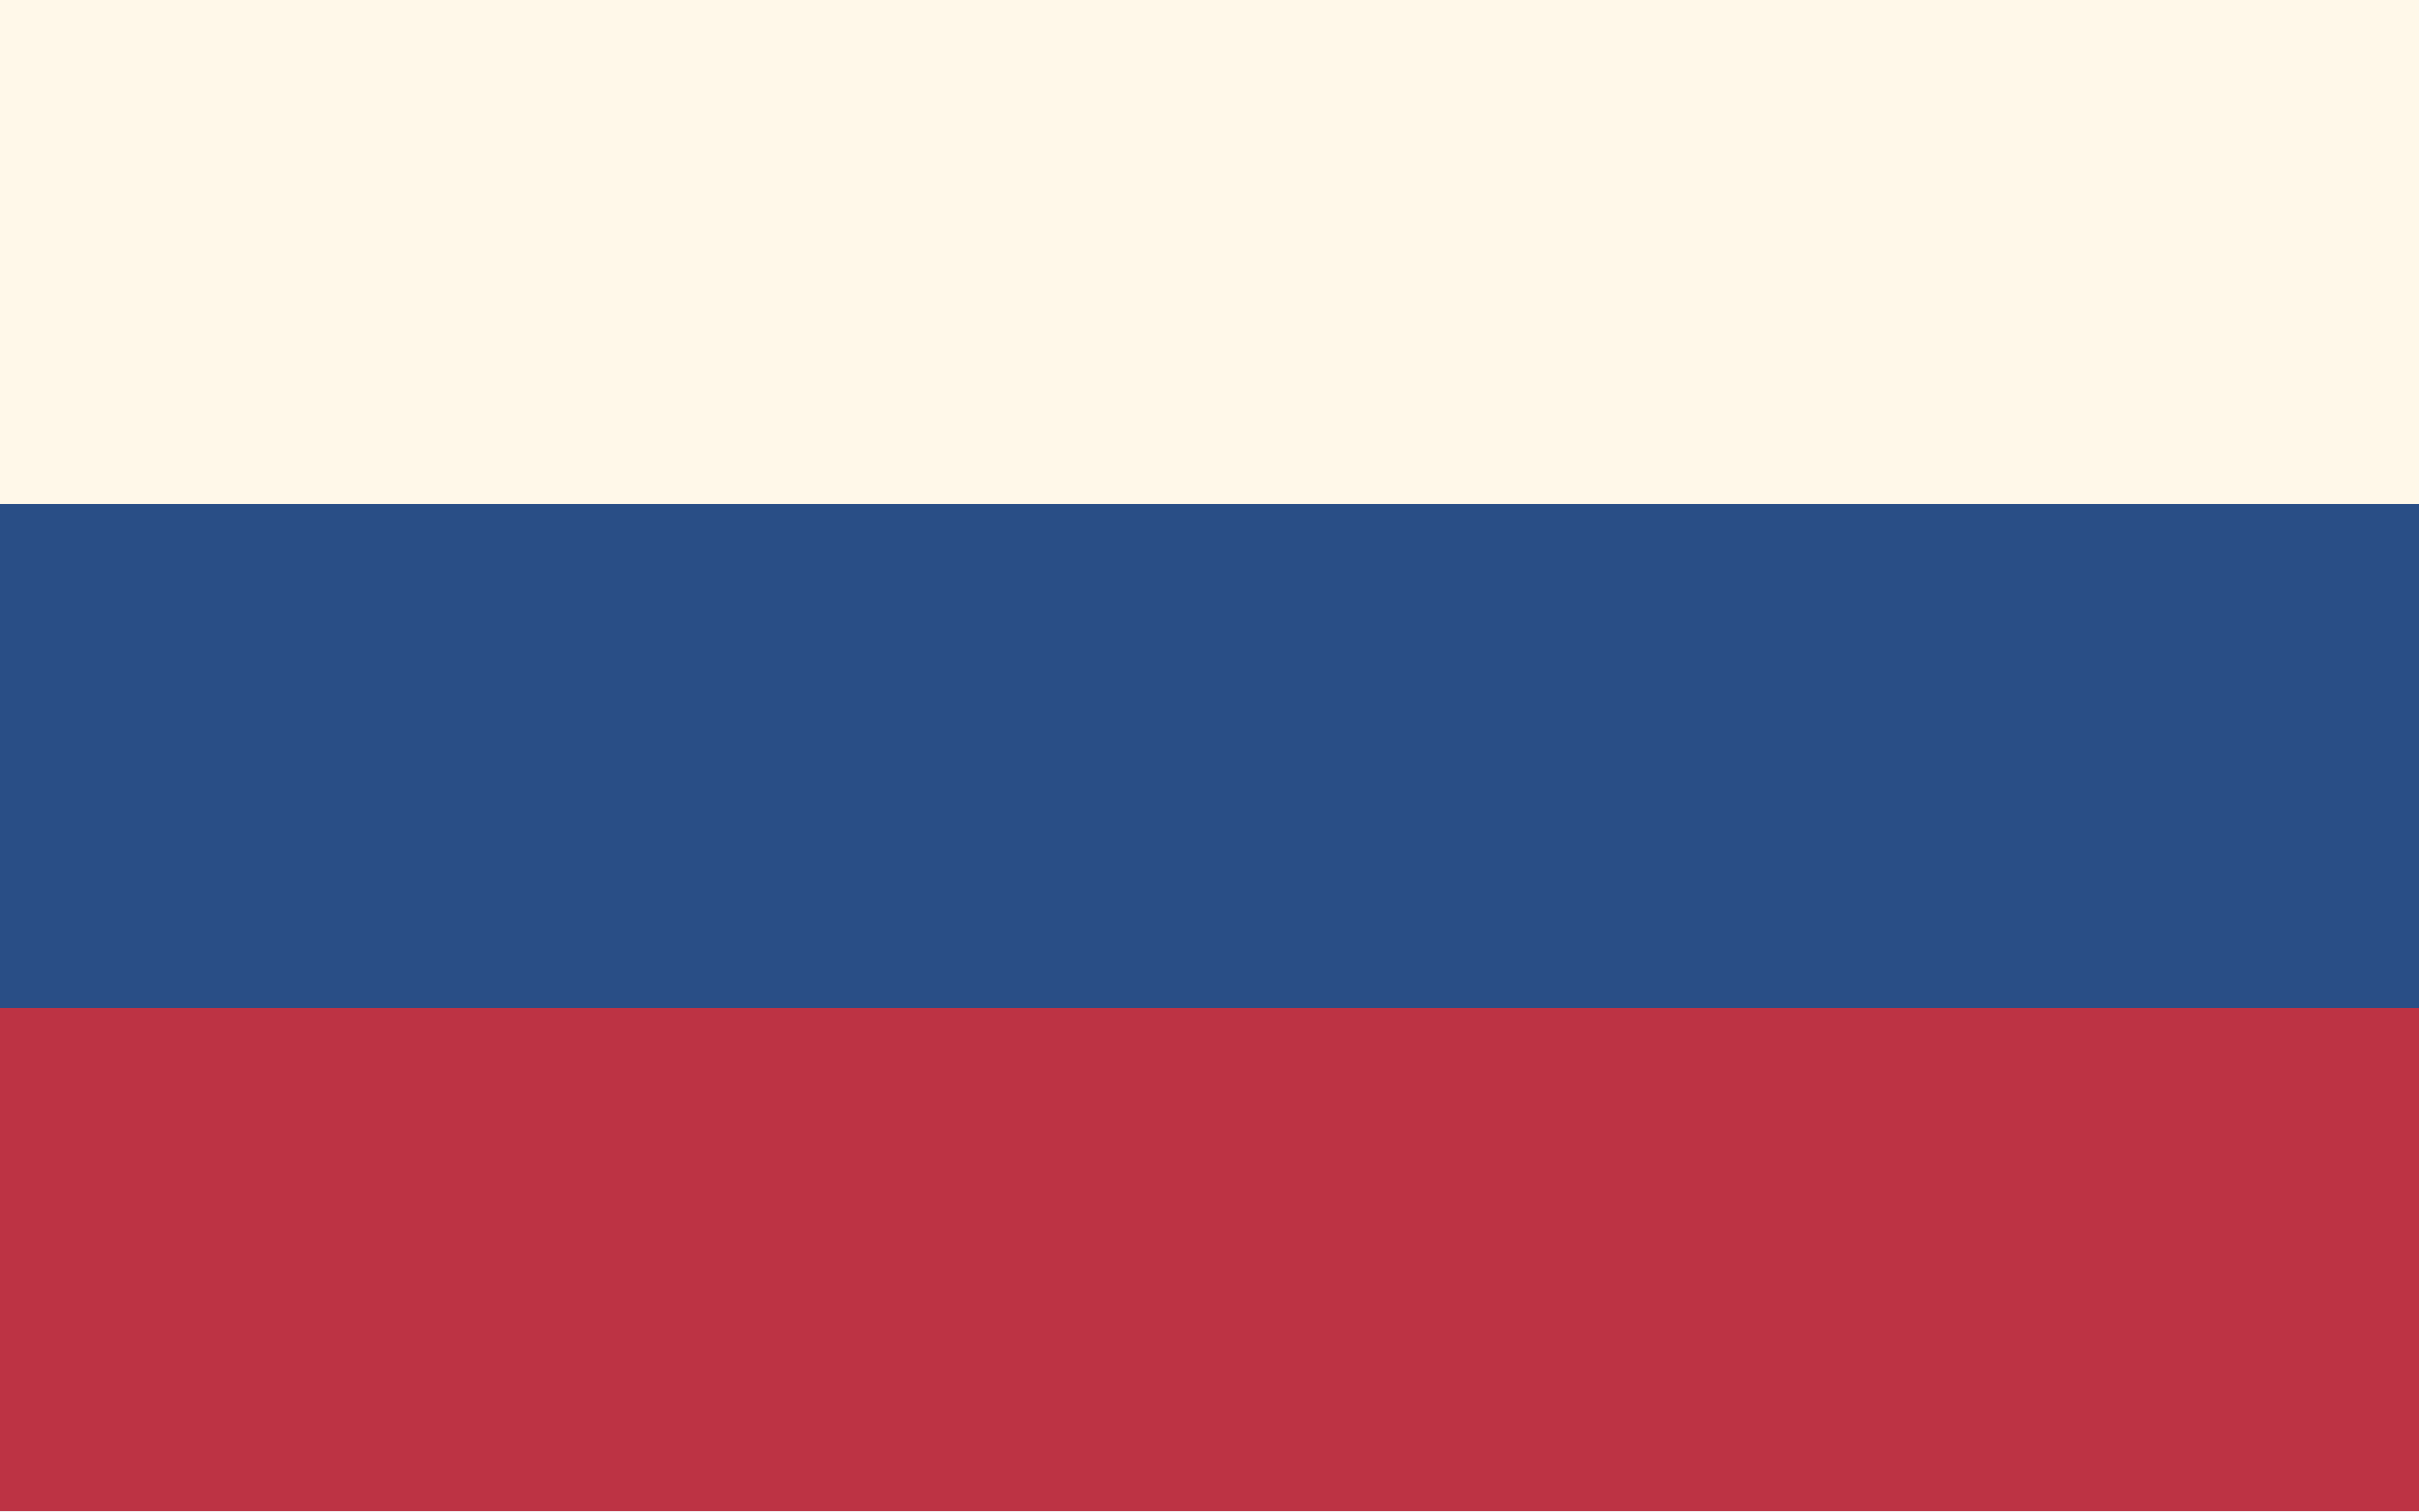
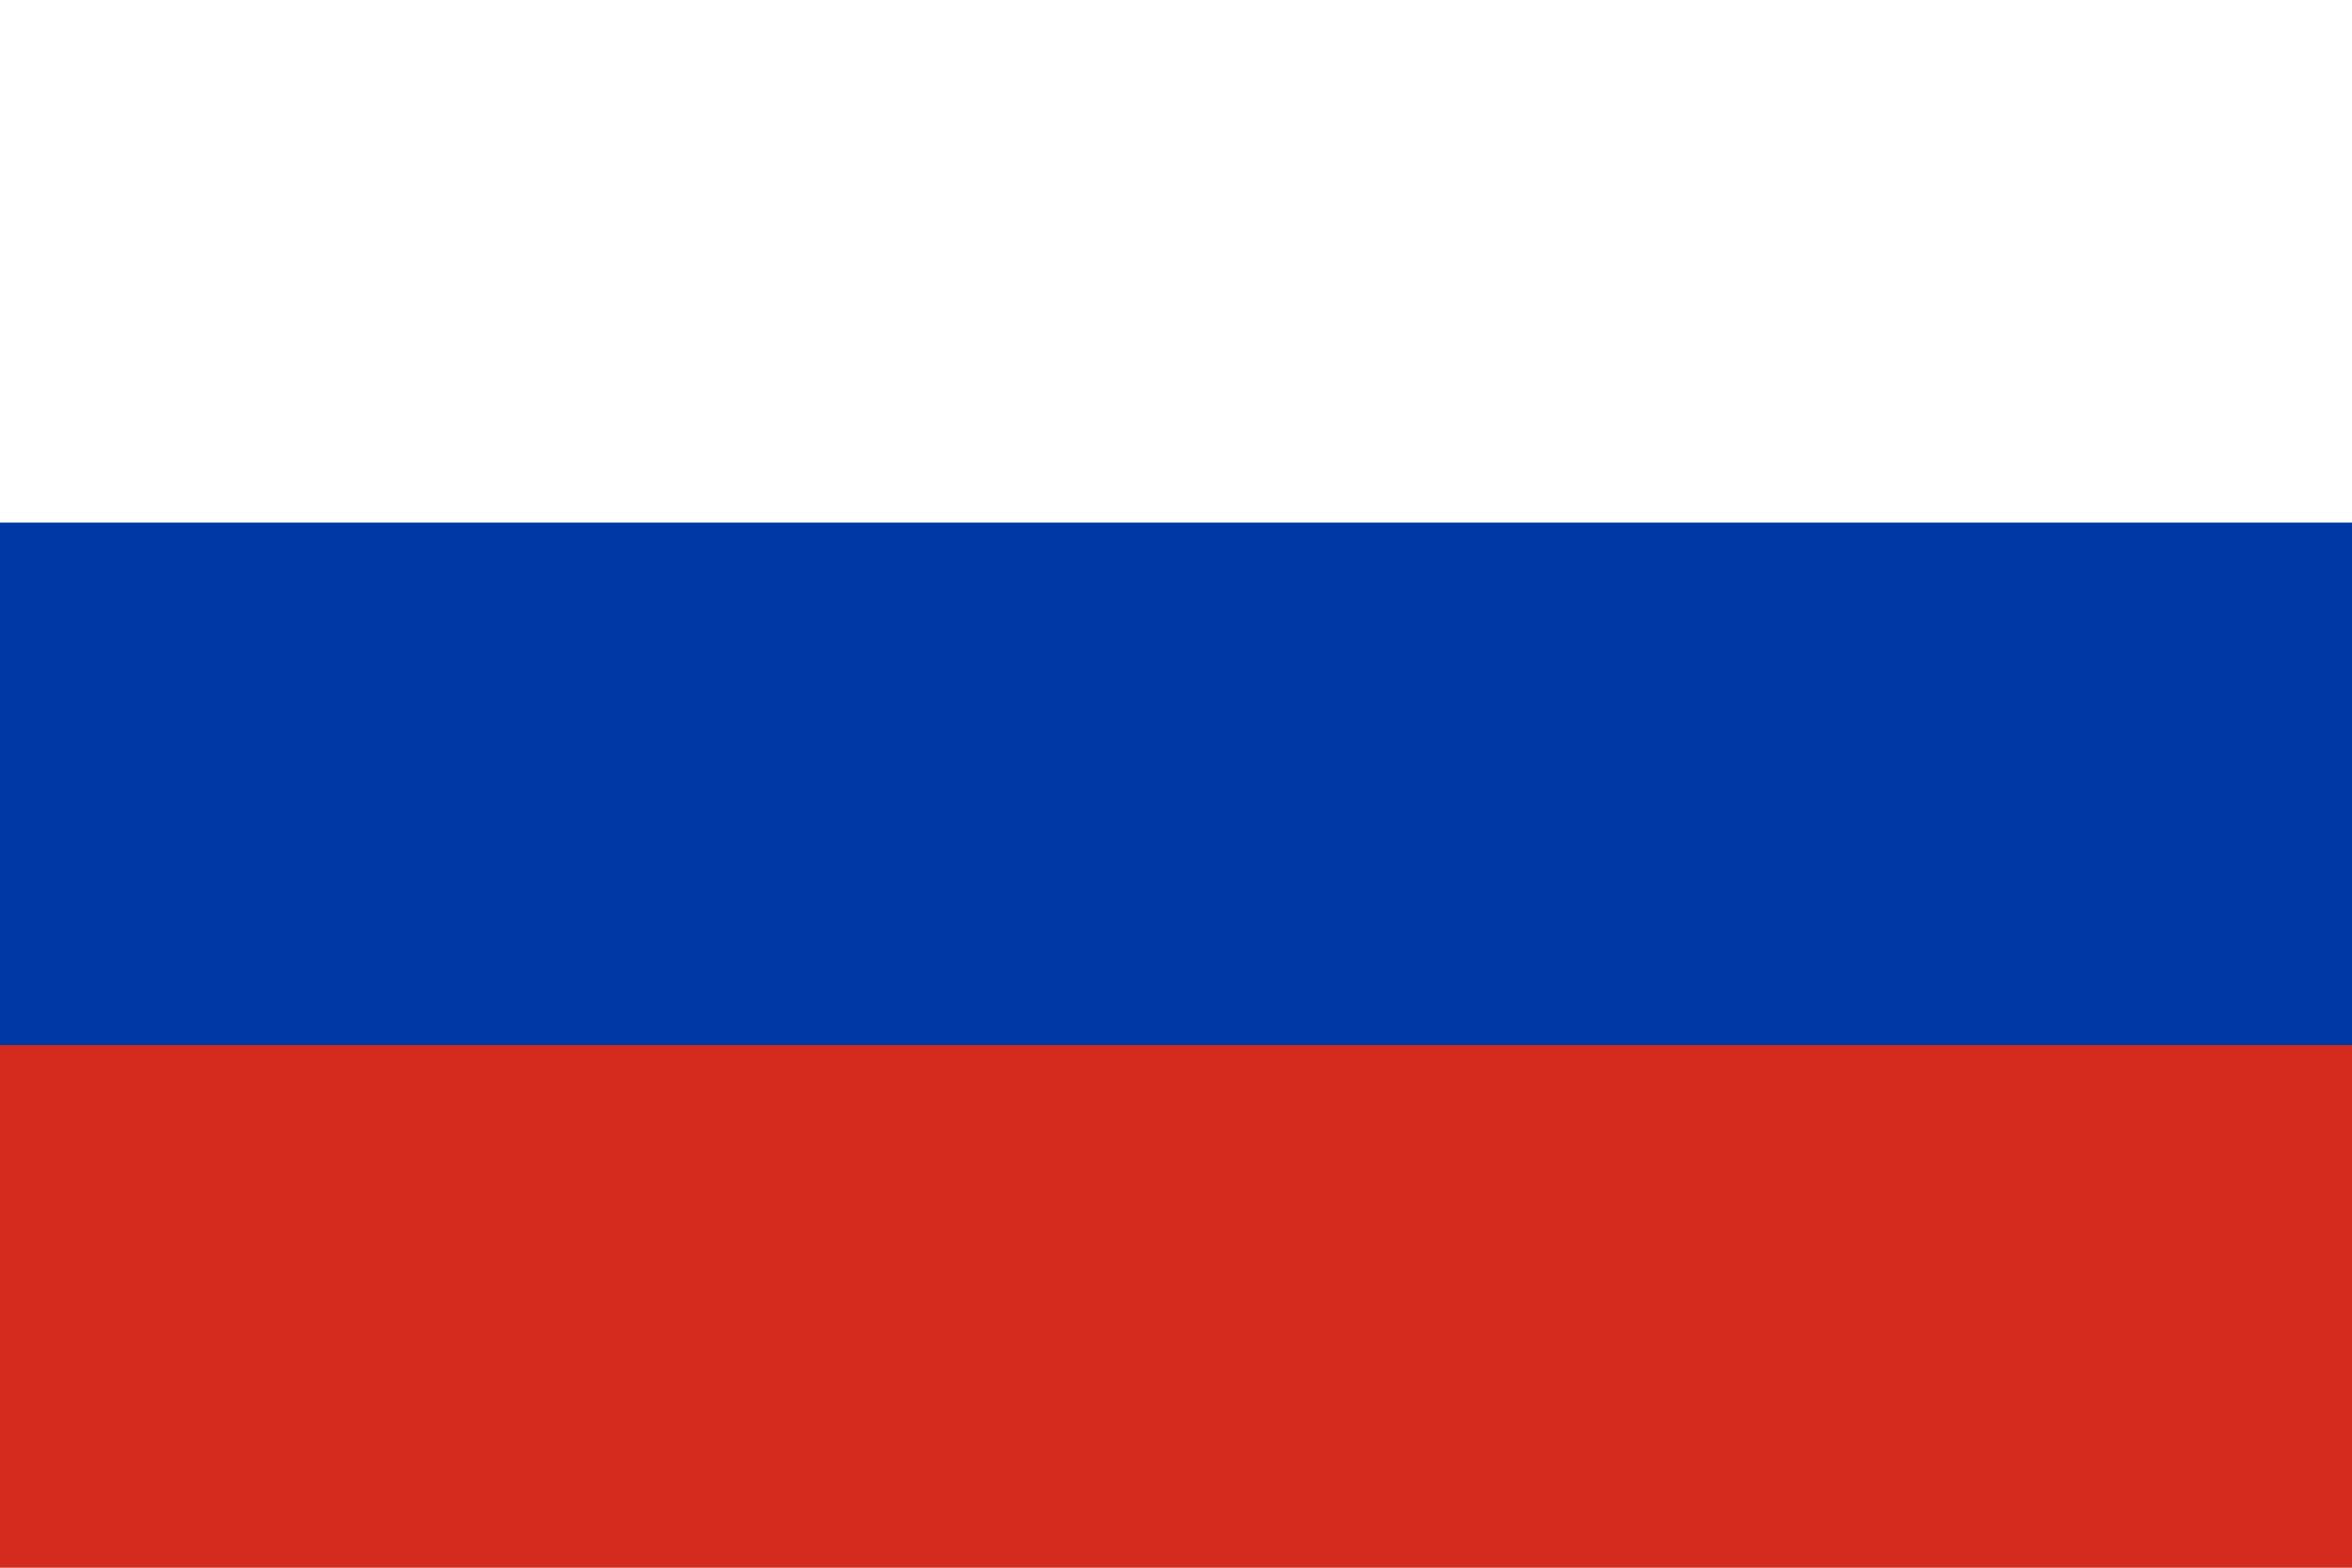
- <svg xmlns="http://www.w3.org/2000/svg" viewBox="0 0 96 60" shape-rendering="crispEdges">
-   <rect x="0" y="0.0" width="96" height="20.0" fill="#fff8e9" />
-   <rect x="0" y="20.0" width="96" height="20.0" fill="#294e86" />
-   <rect x="0" y="40.0" width="96" height="20.0" fill="#bd3344" />
+ <svg xmlns="http://www.w3.org/2000/svg" viewBox="0 0 9 6" width="900" height="600">
+   <path fill="#fff" d="M0 0h9v3H0z" />
+   <path fill="#d52b1e" d="M0 3h9v3H0z" />
+   <path fill="#0039a6" d="M0 2h9v2H0z" />
</svg>
